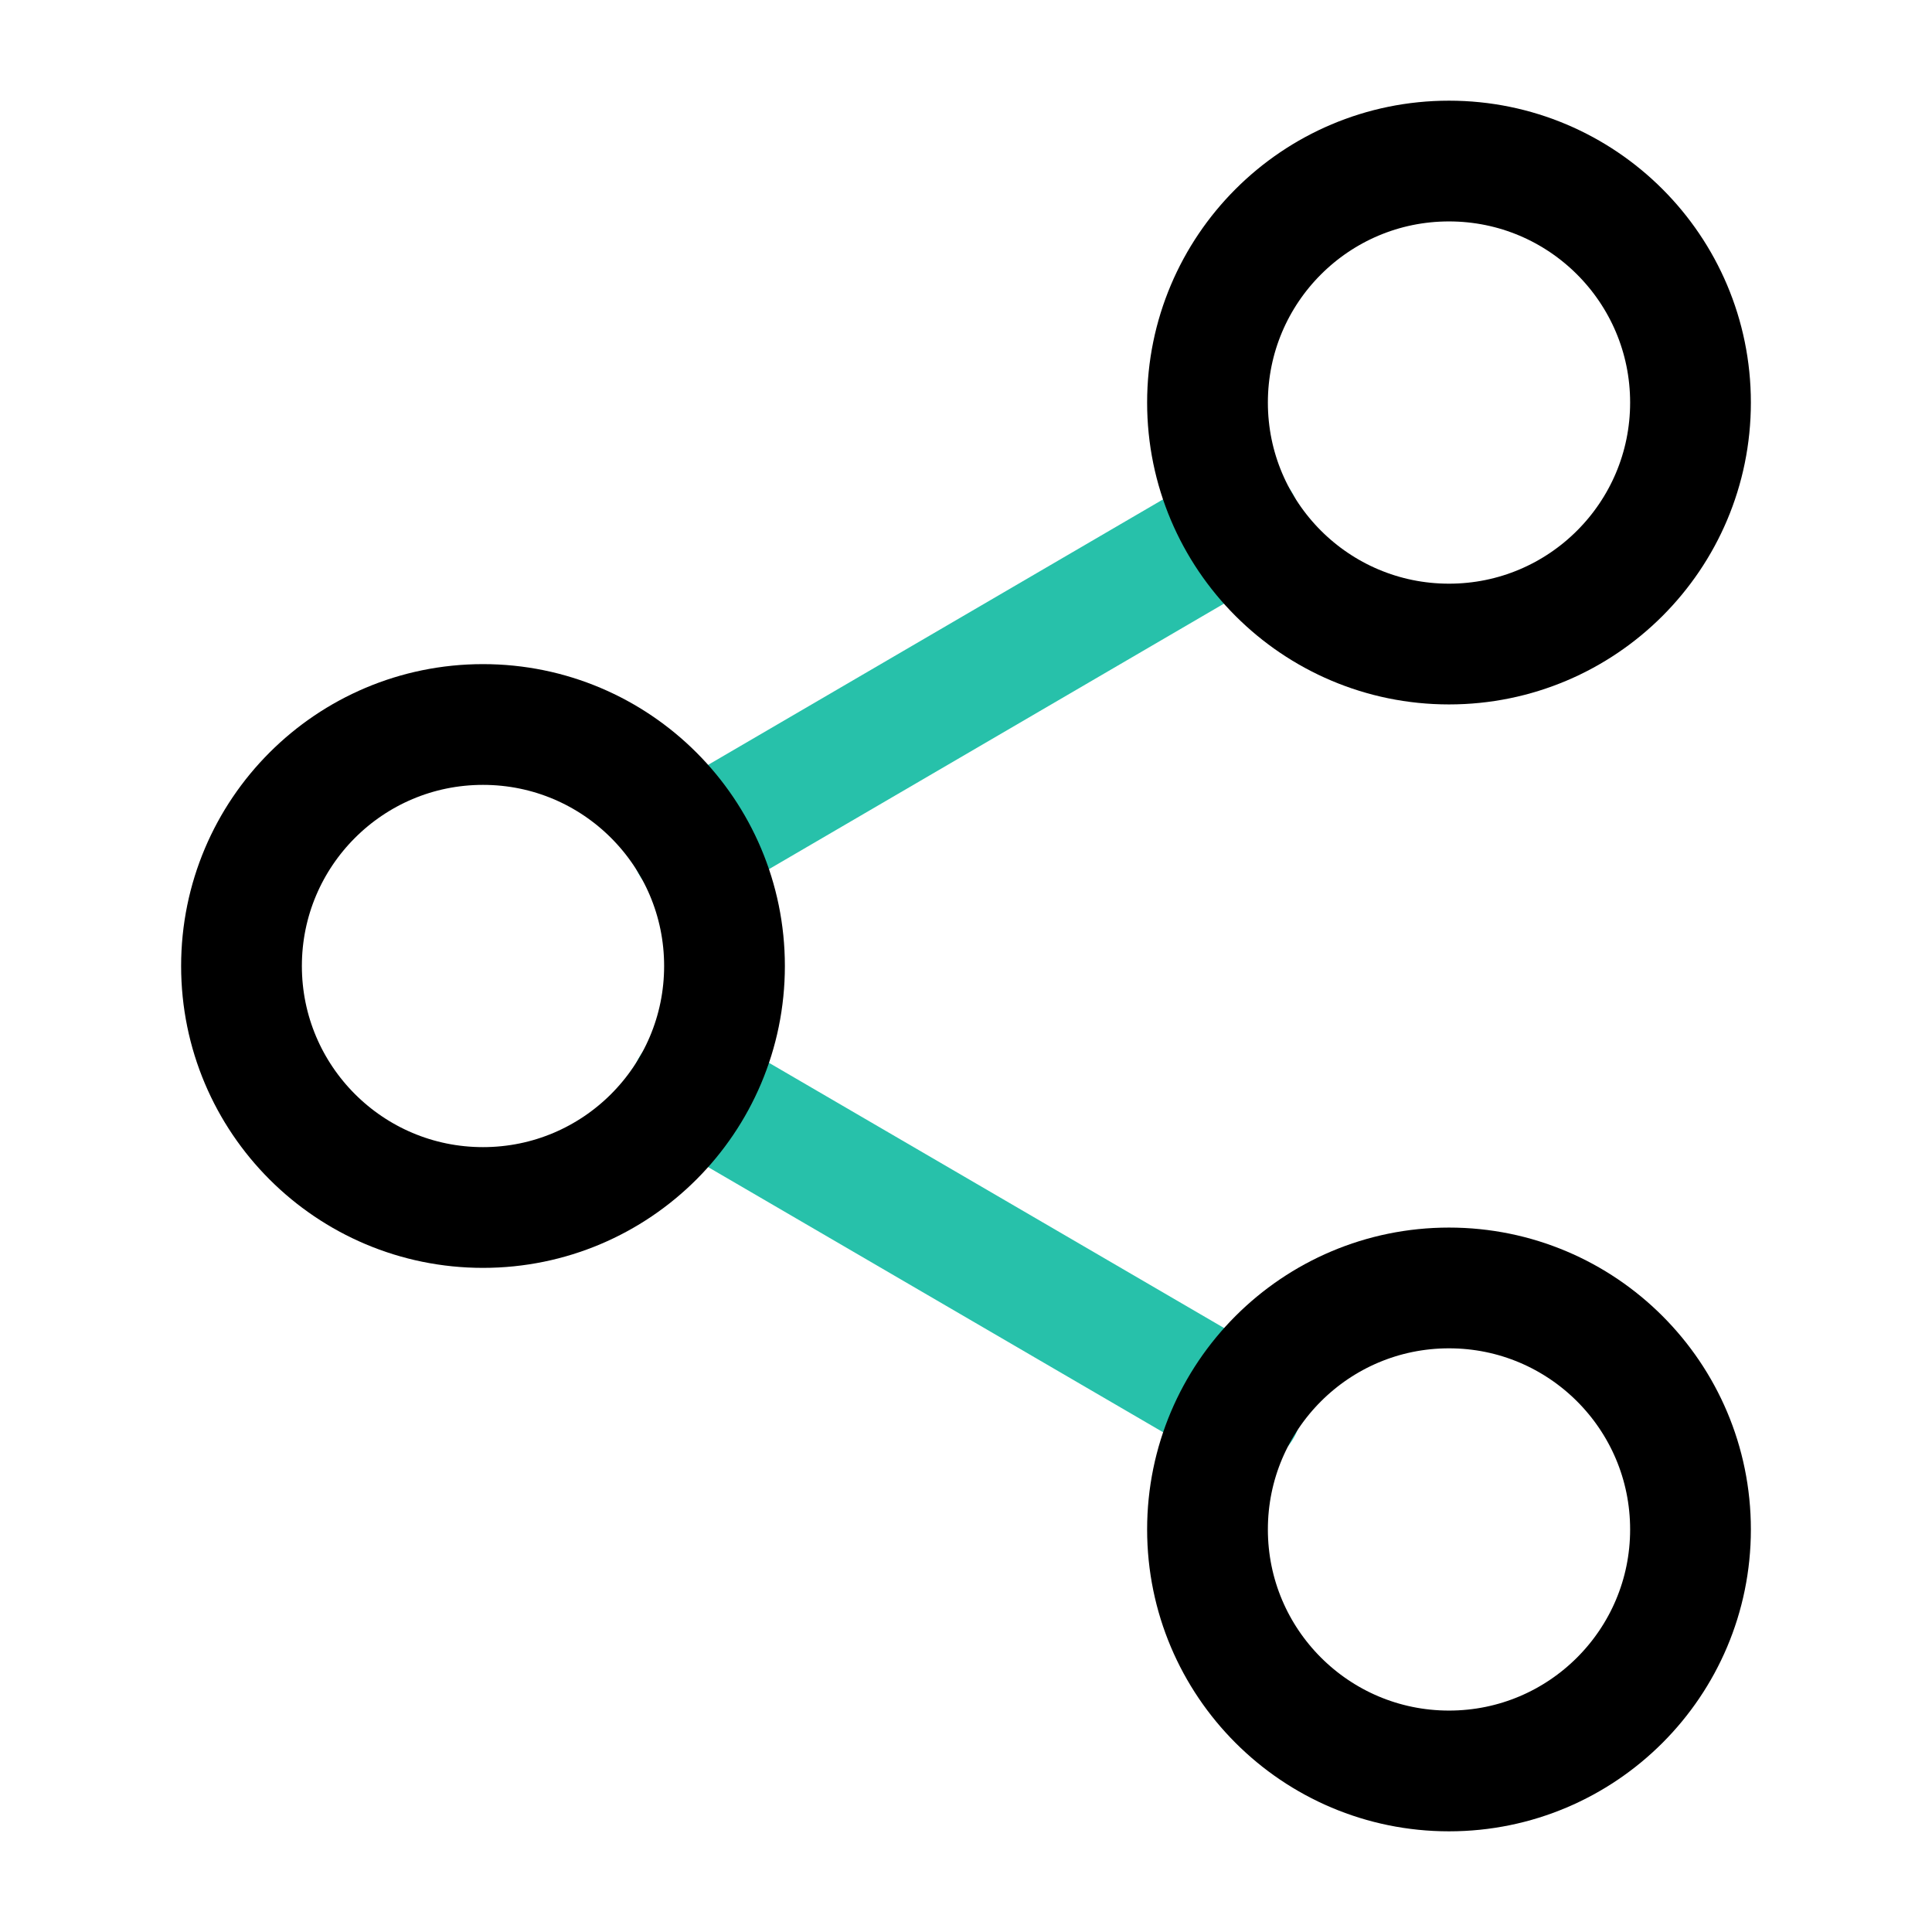
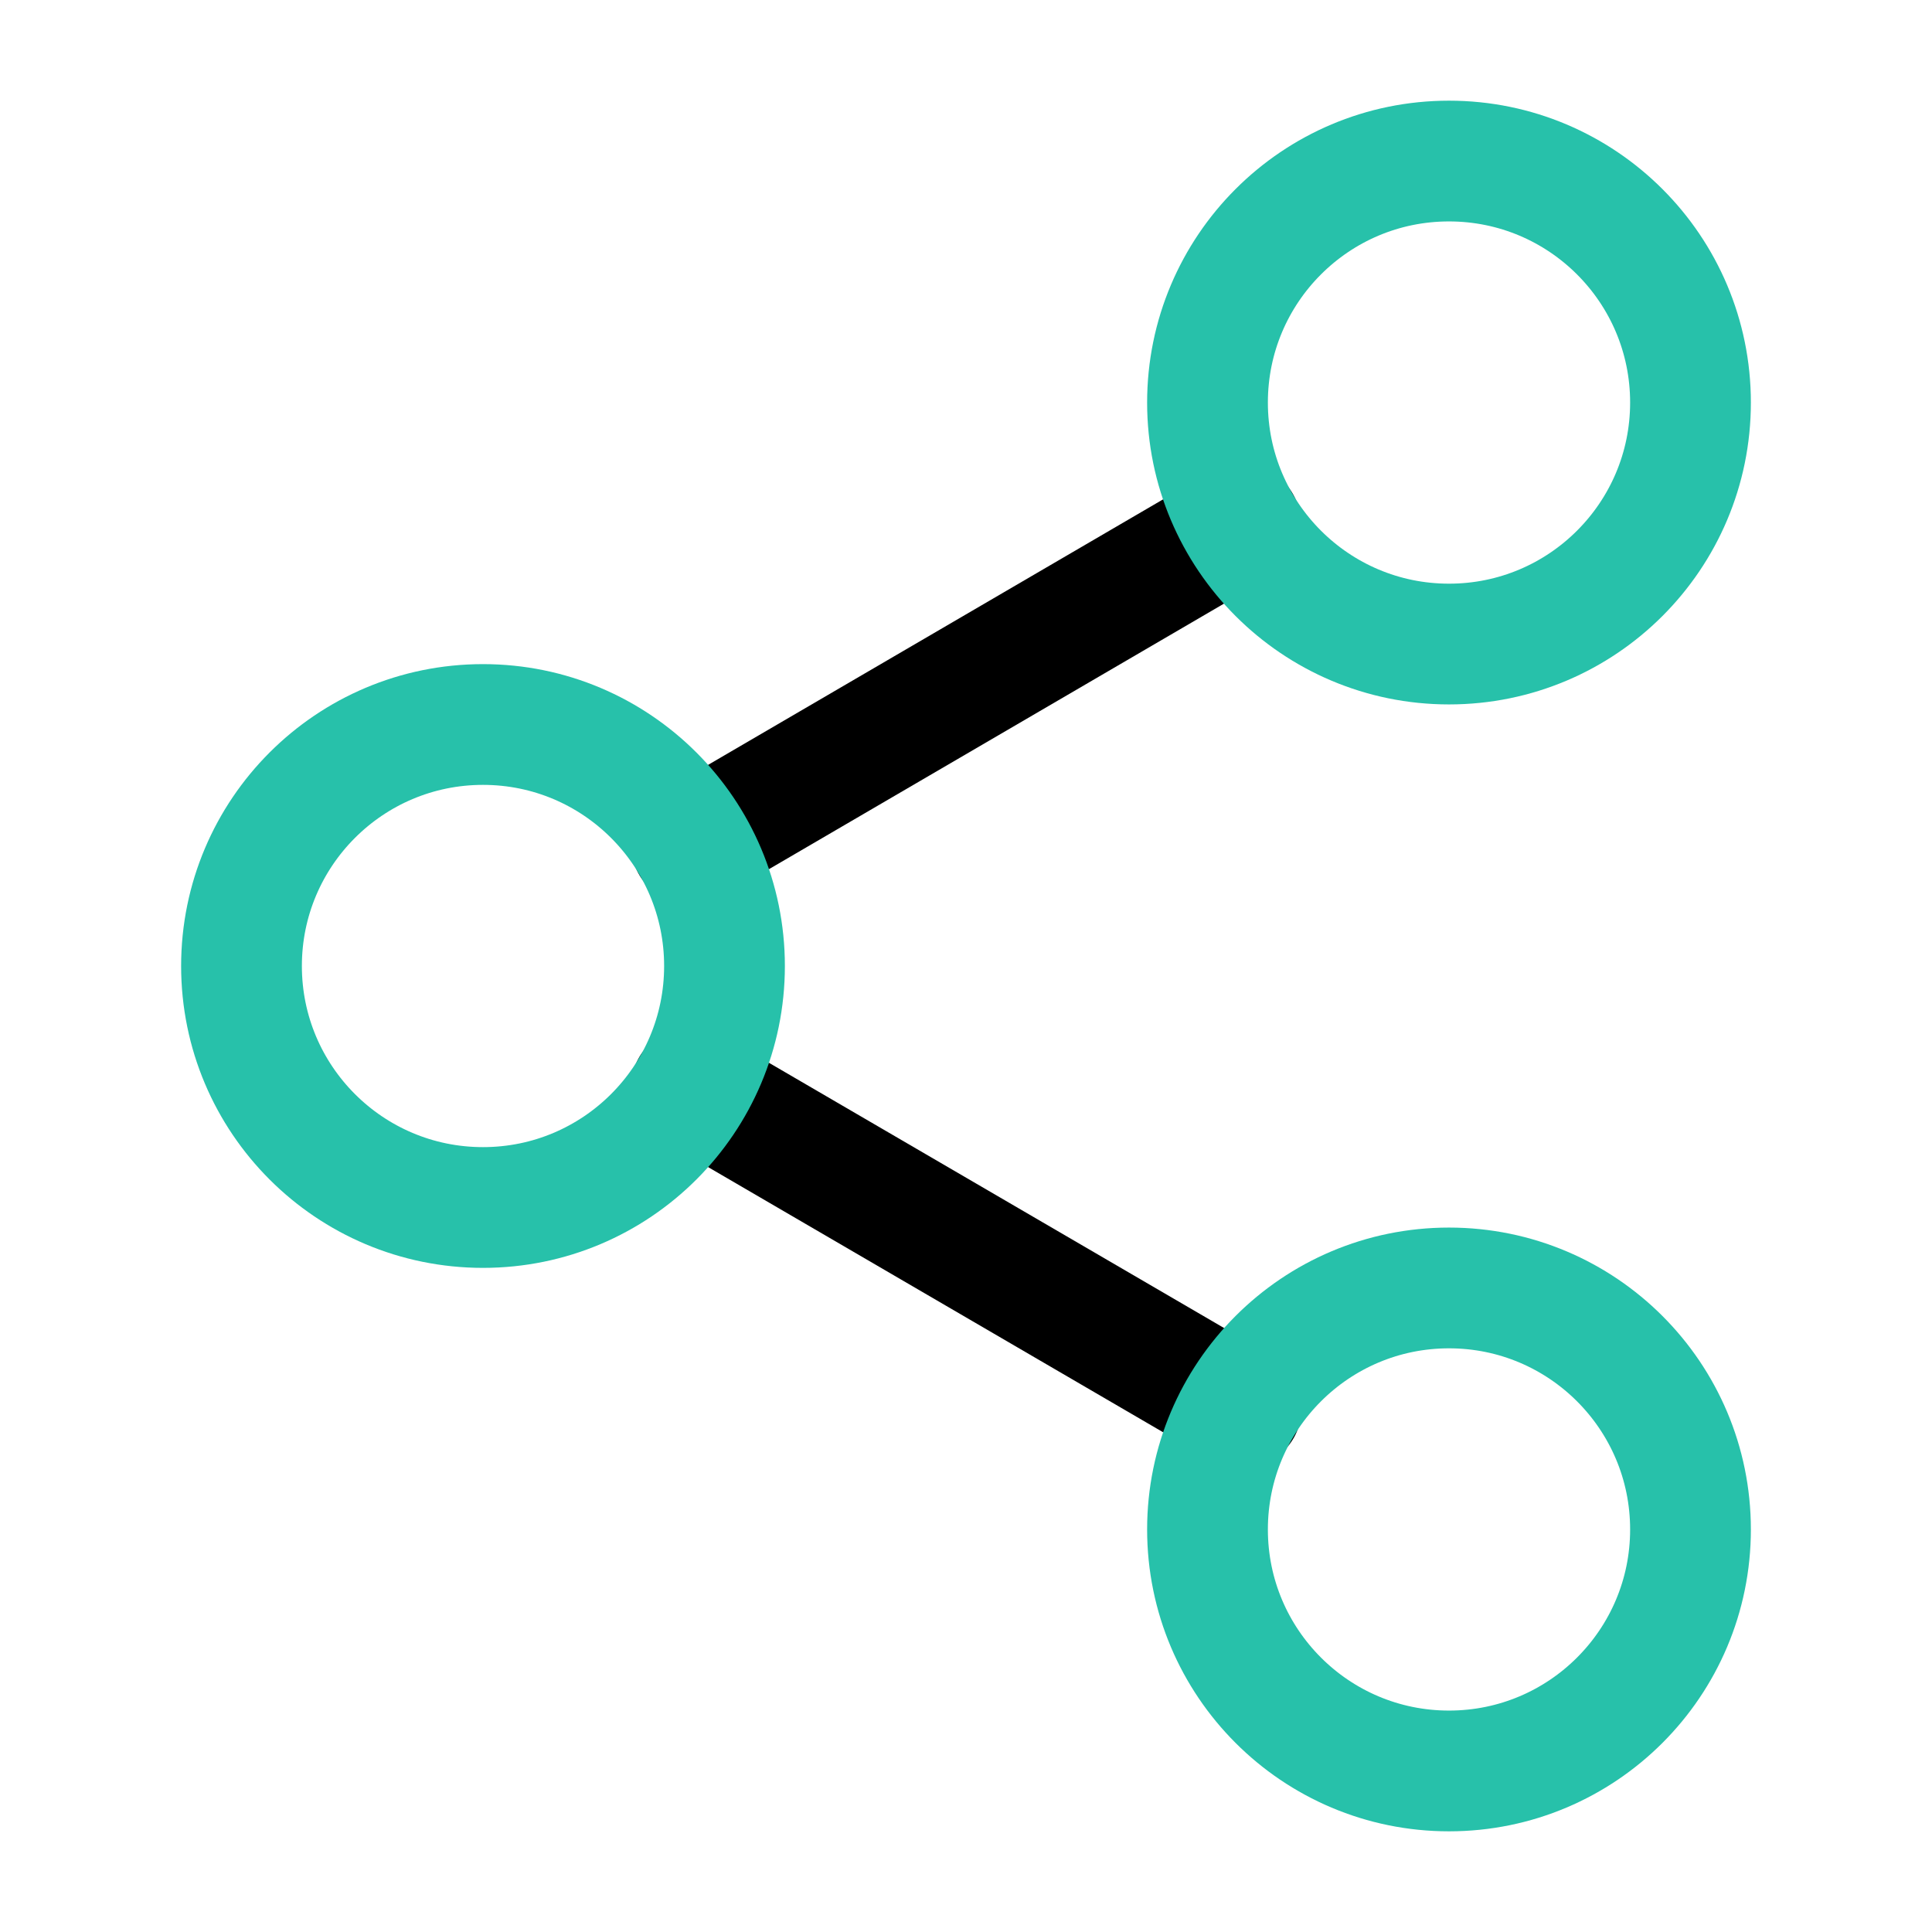
<svg xmlns="http://www.w3.org/2000/svg" id="Layer_2" data-name="Layer 2" width="128" height="128" viewBox="0 0 128 128">
  <defs>
    <style>
      .cls-2 {
        stroke: #27c1aa;
        stroke-width: 8px;
      }

      .cls-2, .cls-1 {
        fill: none;
        stroke-linecap: round;
      }

      .cls-1 {
        stroke: #000;
        stroke-width: 8px;
      }
    </style>
  </defs>
-   <line class="cls-2" x1="45.81" y1="72.05" x2="82.24" y2="93.28" />
-   <line class="cls-2" x1="82.19" y1="34.72" x2="45.81" y2="55.95" />
-   <circle class="cls-1" cx="96" cy="26.67" r="16" />
-   <circle class="cls-1" cx="32" cy="64" r="16" />
-   <circle class="cls-1" cx="96" cy="101.33" r="16" />
+   <line class="cls-1" x1="45.81" y1="72.05" x2="82.24" y2="93.28" />
+   <line class="cls-1" x1="82.19" y1="34.72" x2="45.81" y2="55.95" />
+   <circle class="cls-2" cx="96" cy="26.67" r="16" />
+   <circle class="cls-2" cx="32" cy="64" r="16" />
+   <circle class="cls-2" cx="96" cy="101.33" r="16" />
</svg>
